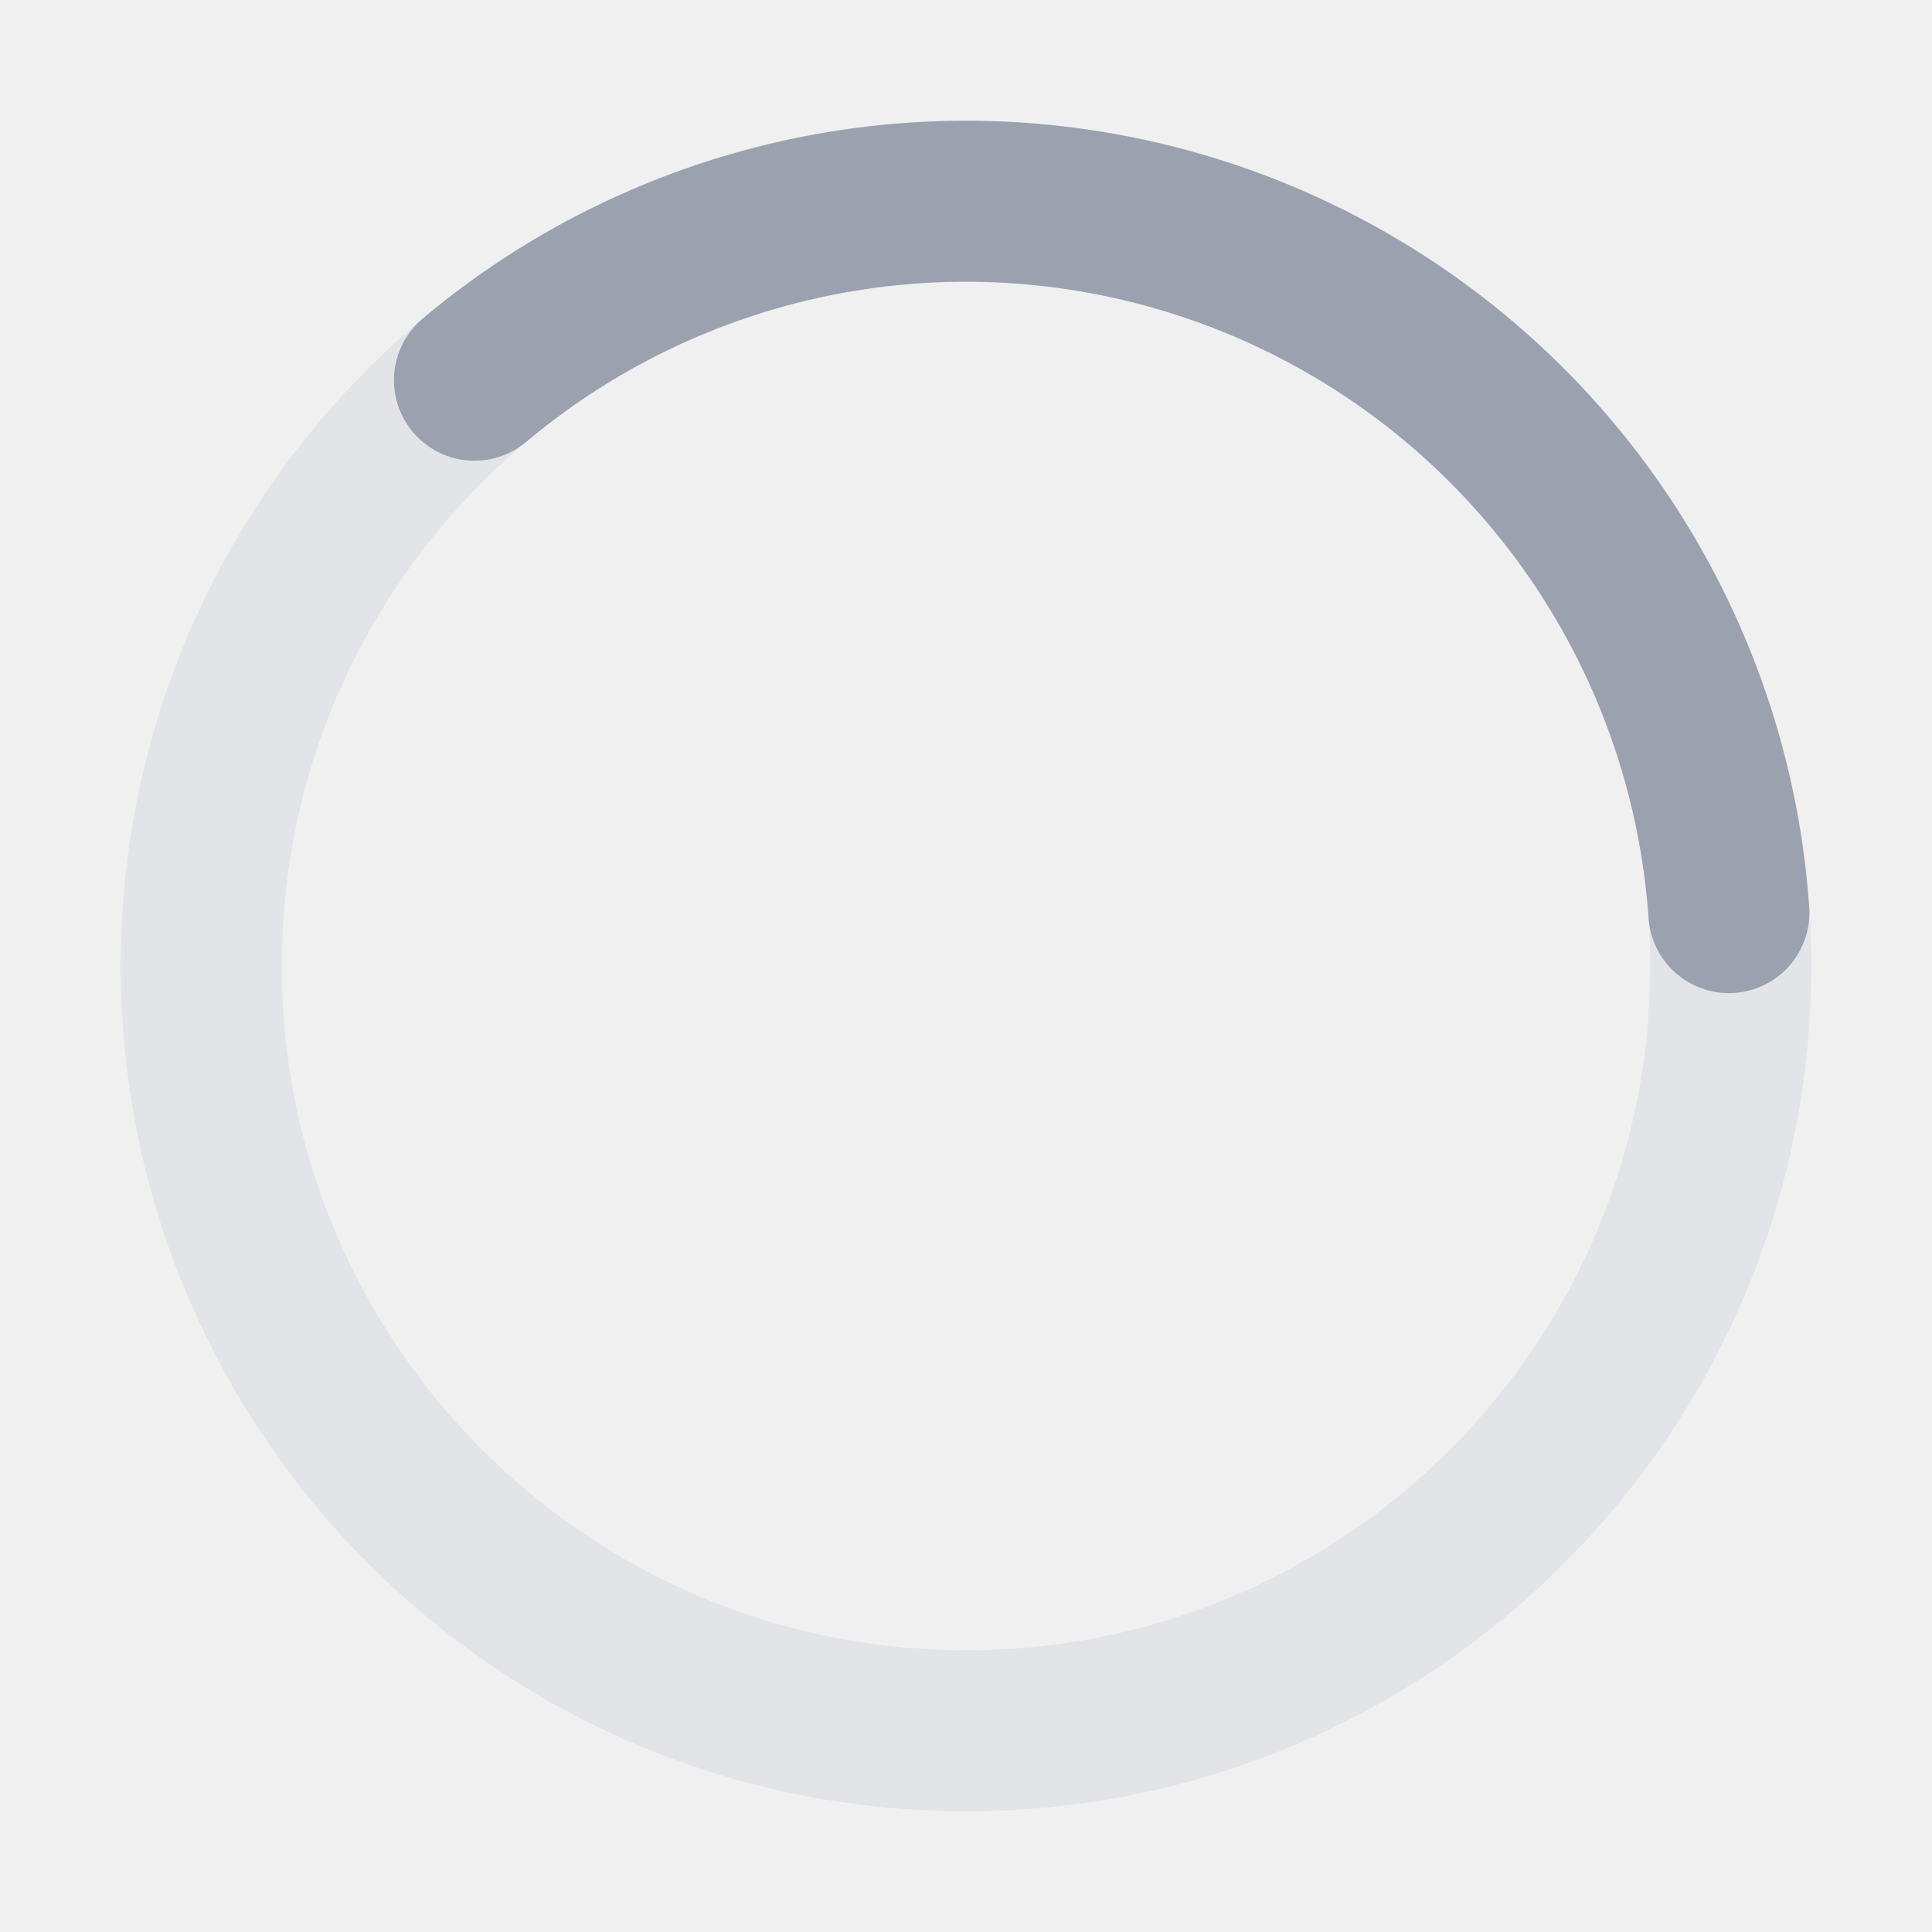
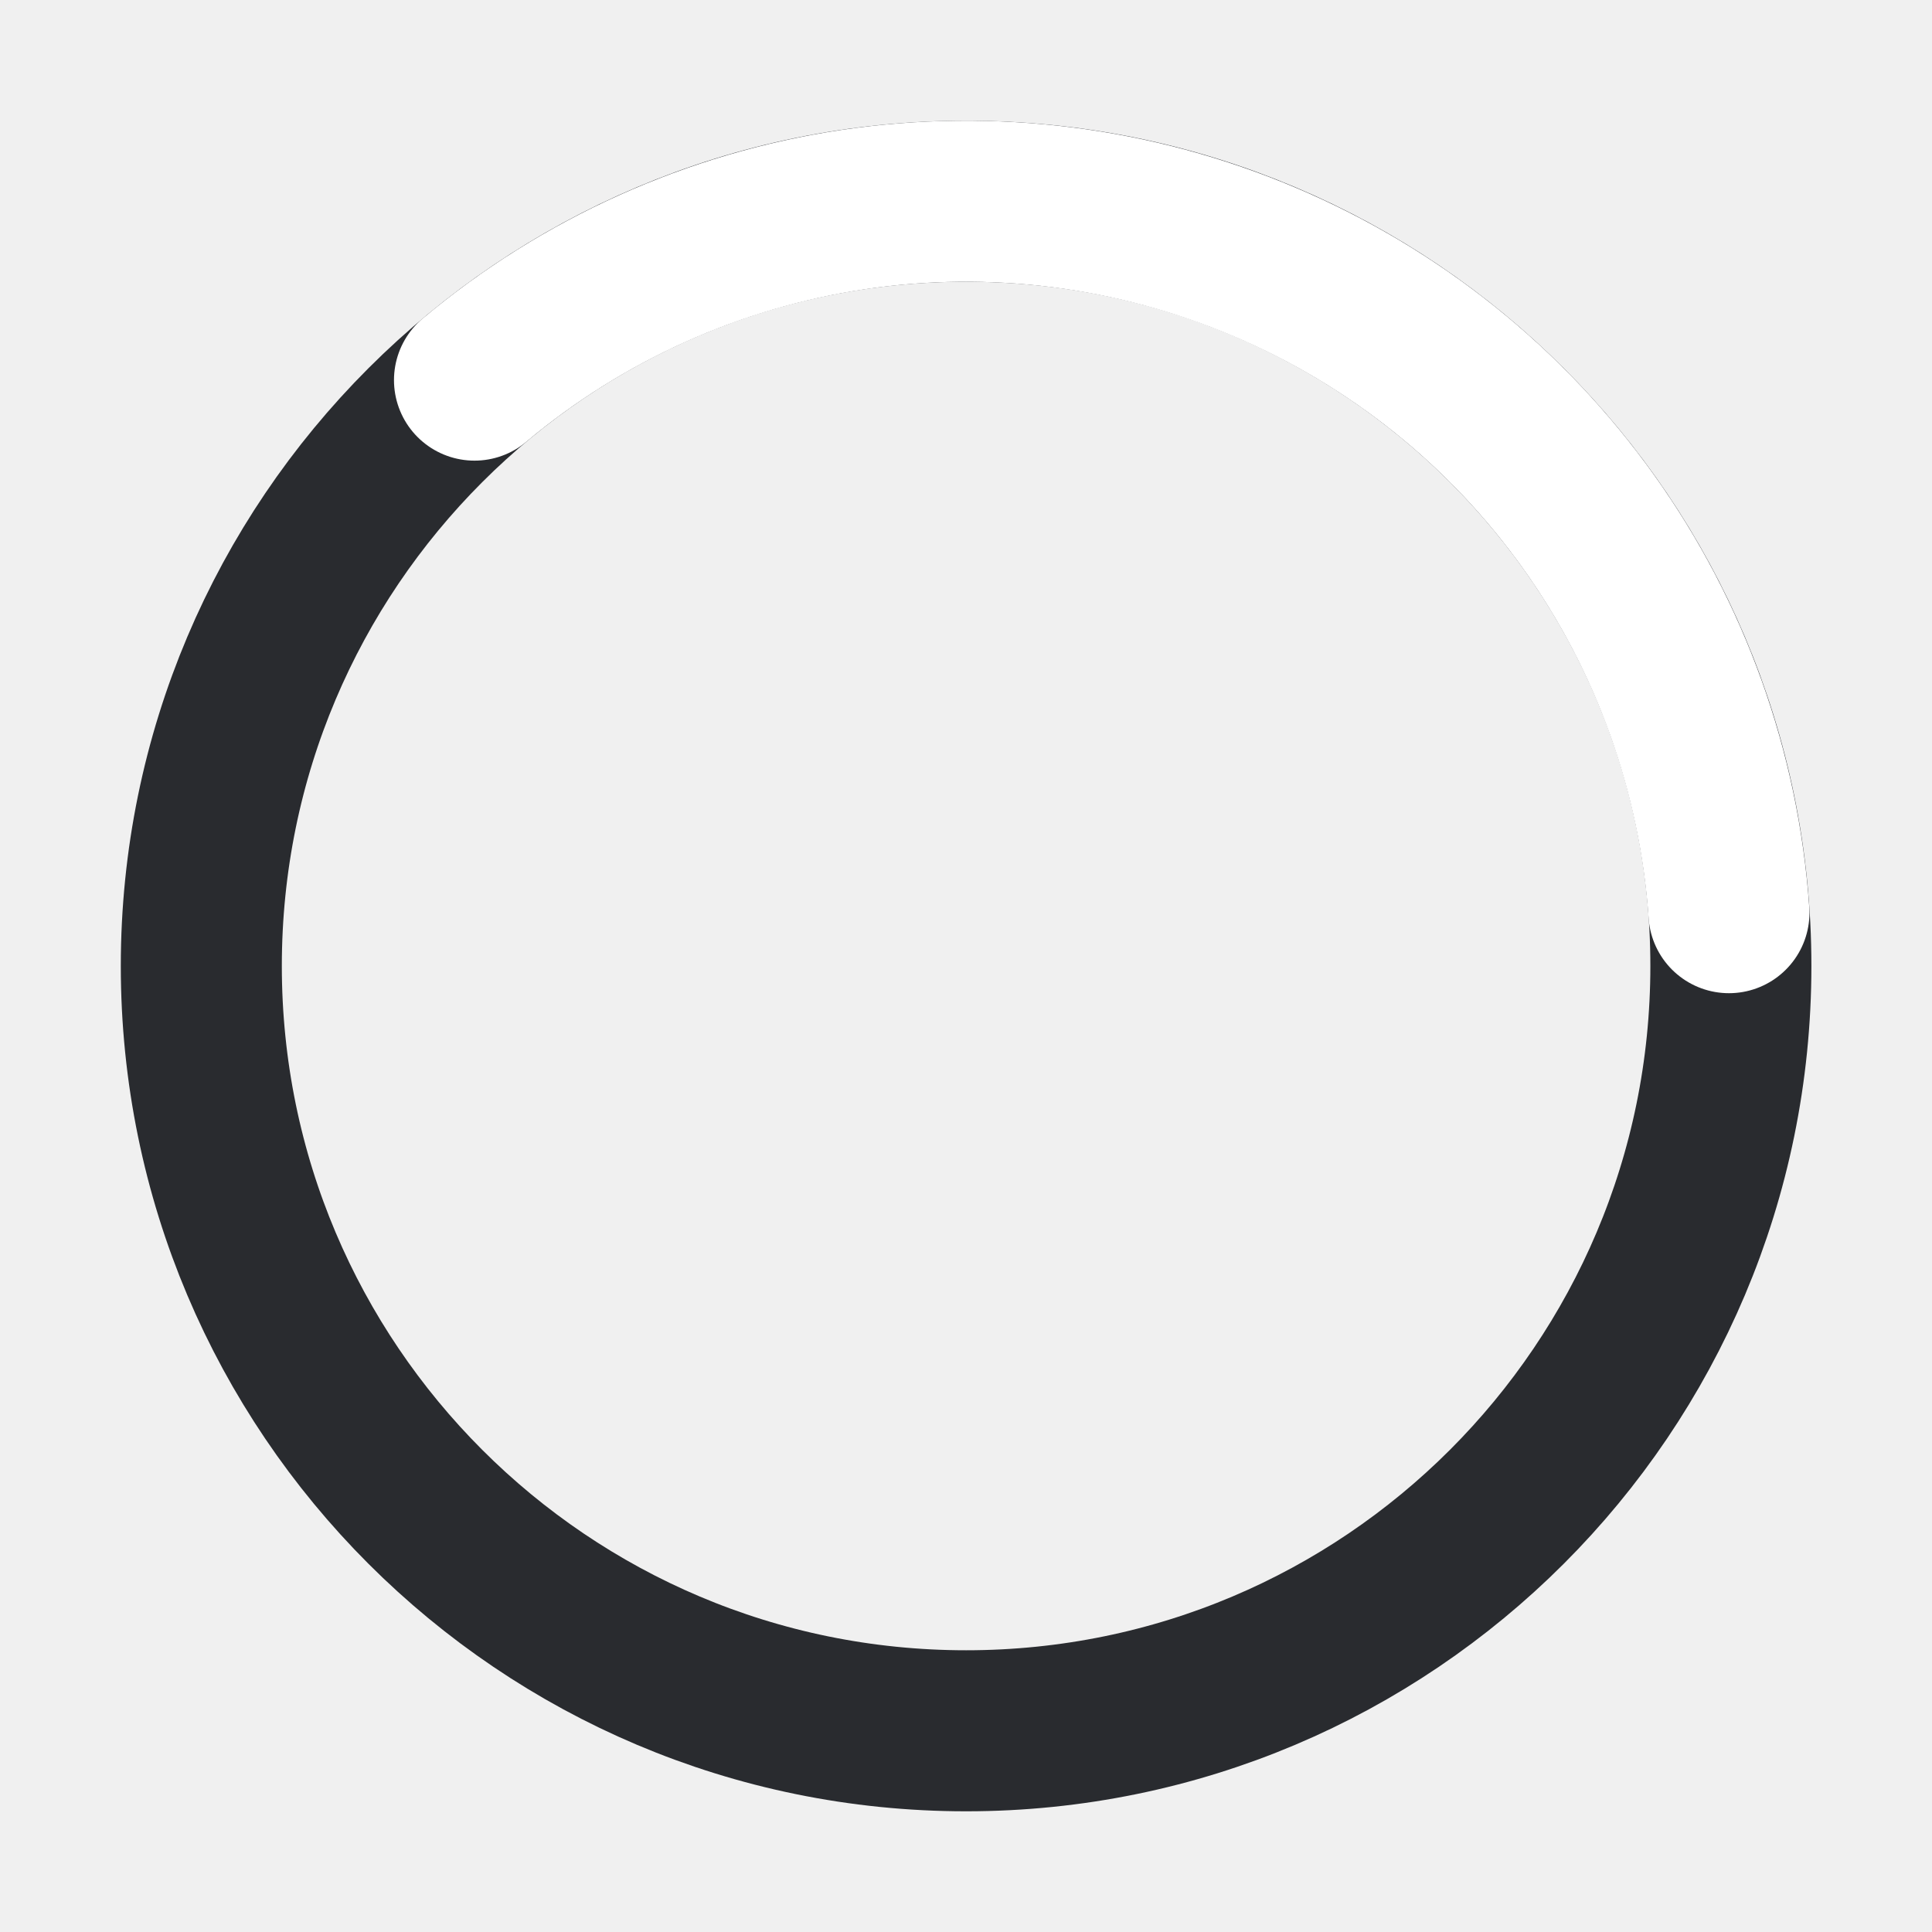
- <svg xmlns="http://www.w3.org/2000/svg" width="24" height="24" viewBox="0 0 24 24" fill="none">
-   <circle cx="12" cy="12" r="9.5" stroke="#E2E4E8" stroke-width="2" />
-   <path d="M5.894 4.723C7.236 3.596 8.863 2.863 10.596 2.604C12.329 2.345 14.099 2.571 15.712 3.255C17.325 3.94 18.717 5.057 19.734 6.483C20.752 7.91 21.355 9.59 21.477 11.337" stroke="#9CA1AF" stroke-width="2" stroke-linecap="round" />
+ <svg xmlns="http://www.w3.org/2000/svg" width="20" height="20" viewBox="0 0 20 20" fill="none">
+   <circle cx="10.001" cy="10" r="7.917" stroke="#292B2F" stroke-width="1.667" />
+   <path d="M4.912 3.935C6.03 2.997 7.387 2.386 8.83 2.17C10.274 1.954 11.75 2.142 13.094 2.713C14.438 3.283 15.598 4.214 16.446 5.403C17.294 6.591 17.796 7.991 17.898 9.448" stroke="white" stroke-width="1.667" stroke-linecap="round" />
</svg>
